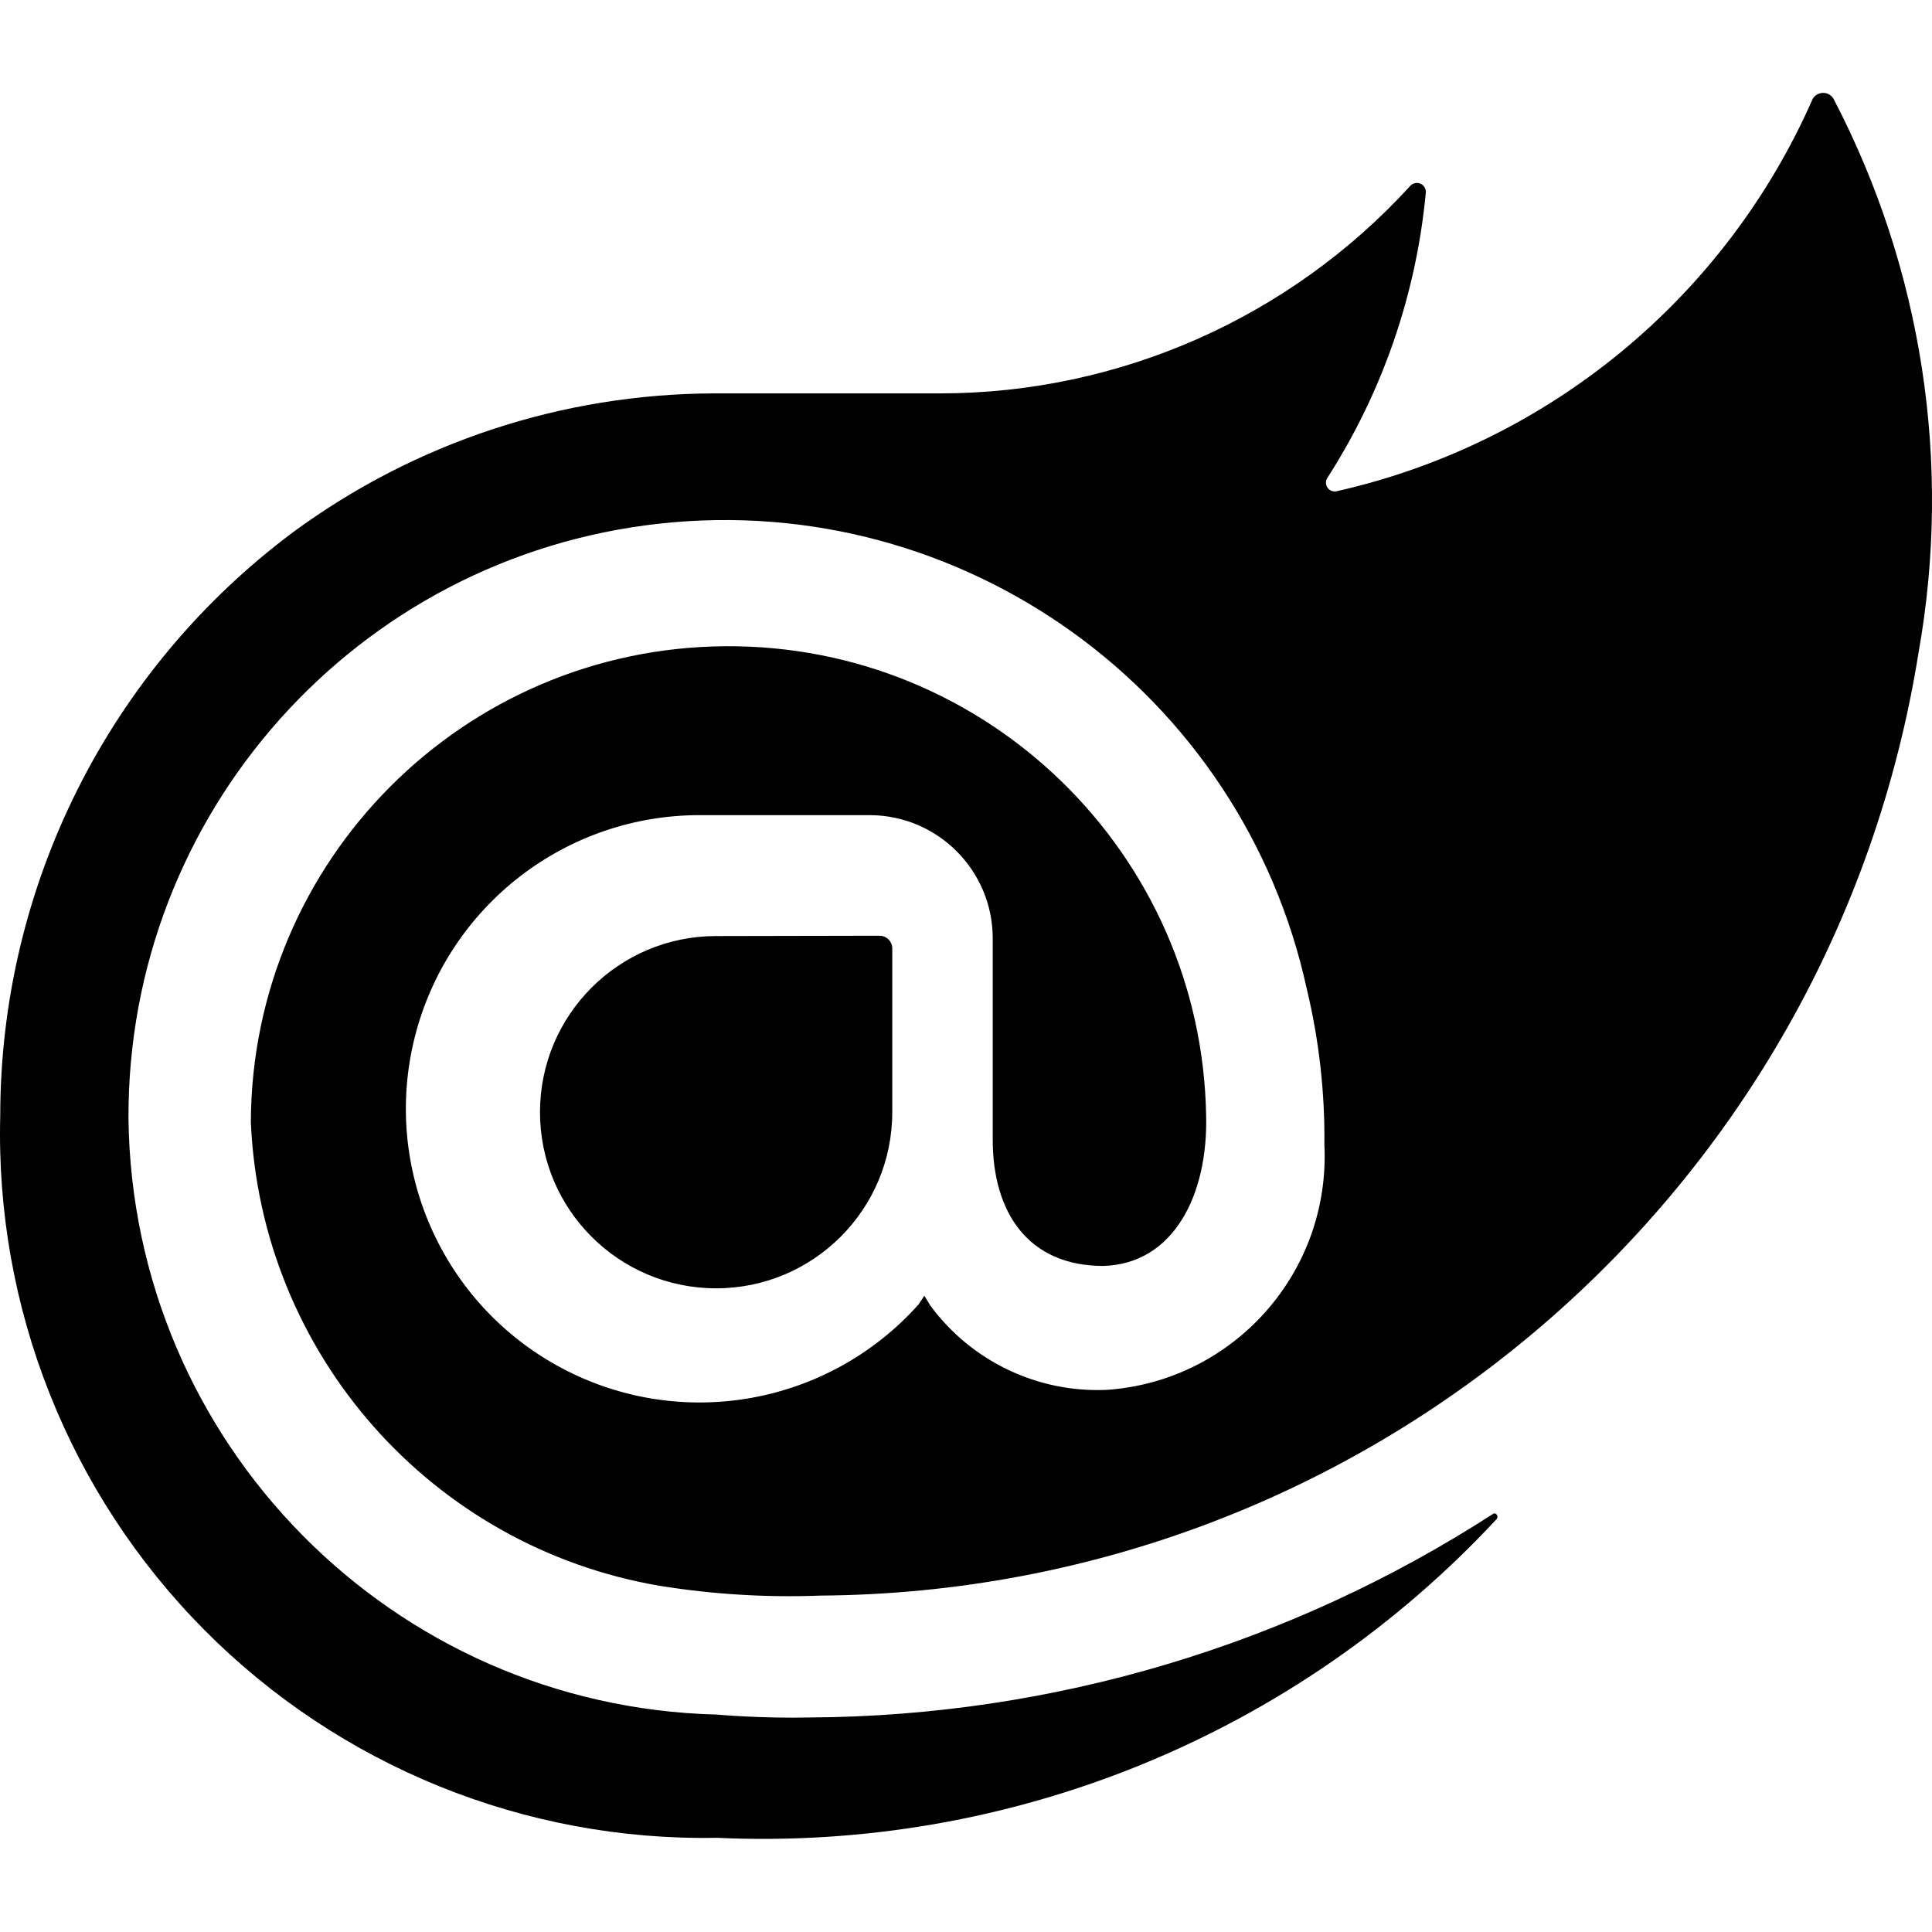
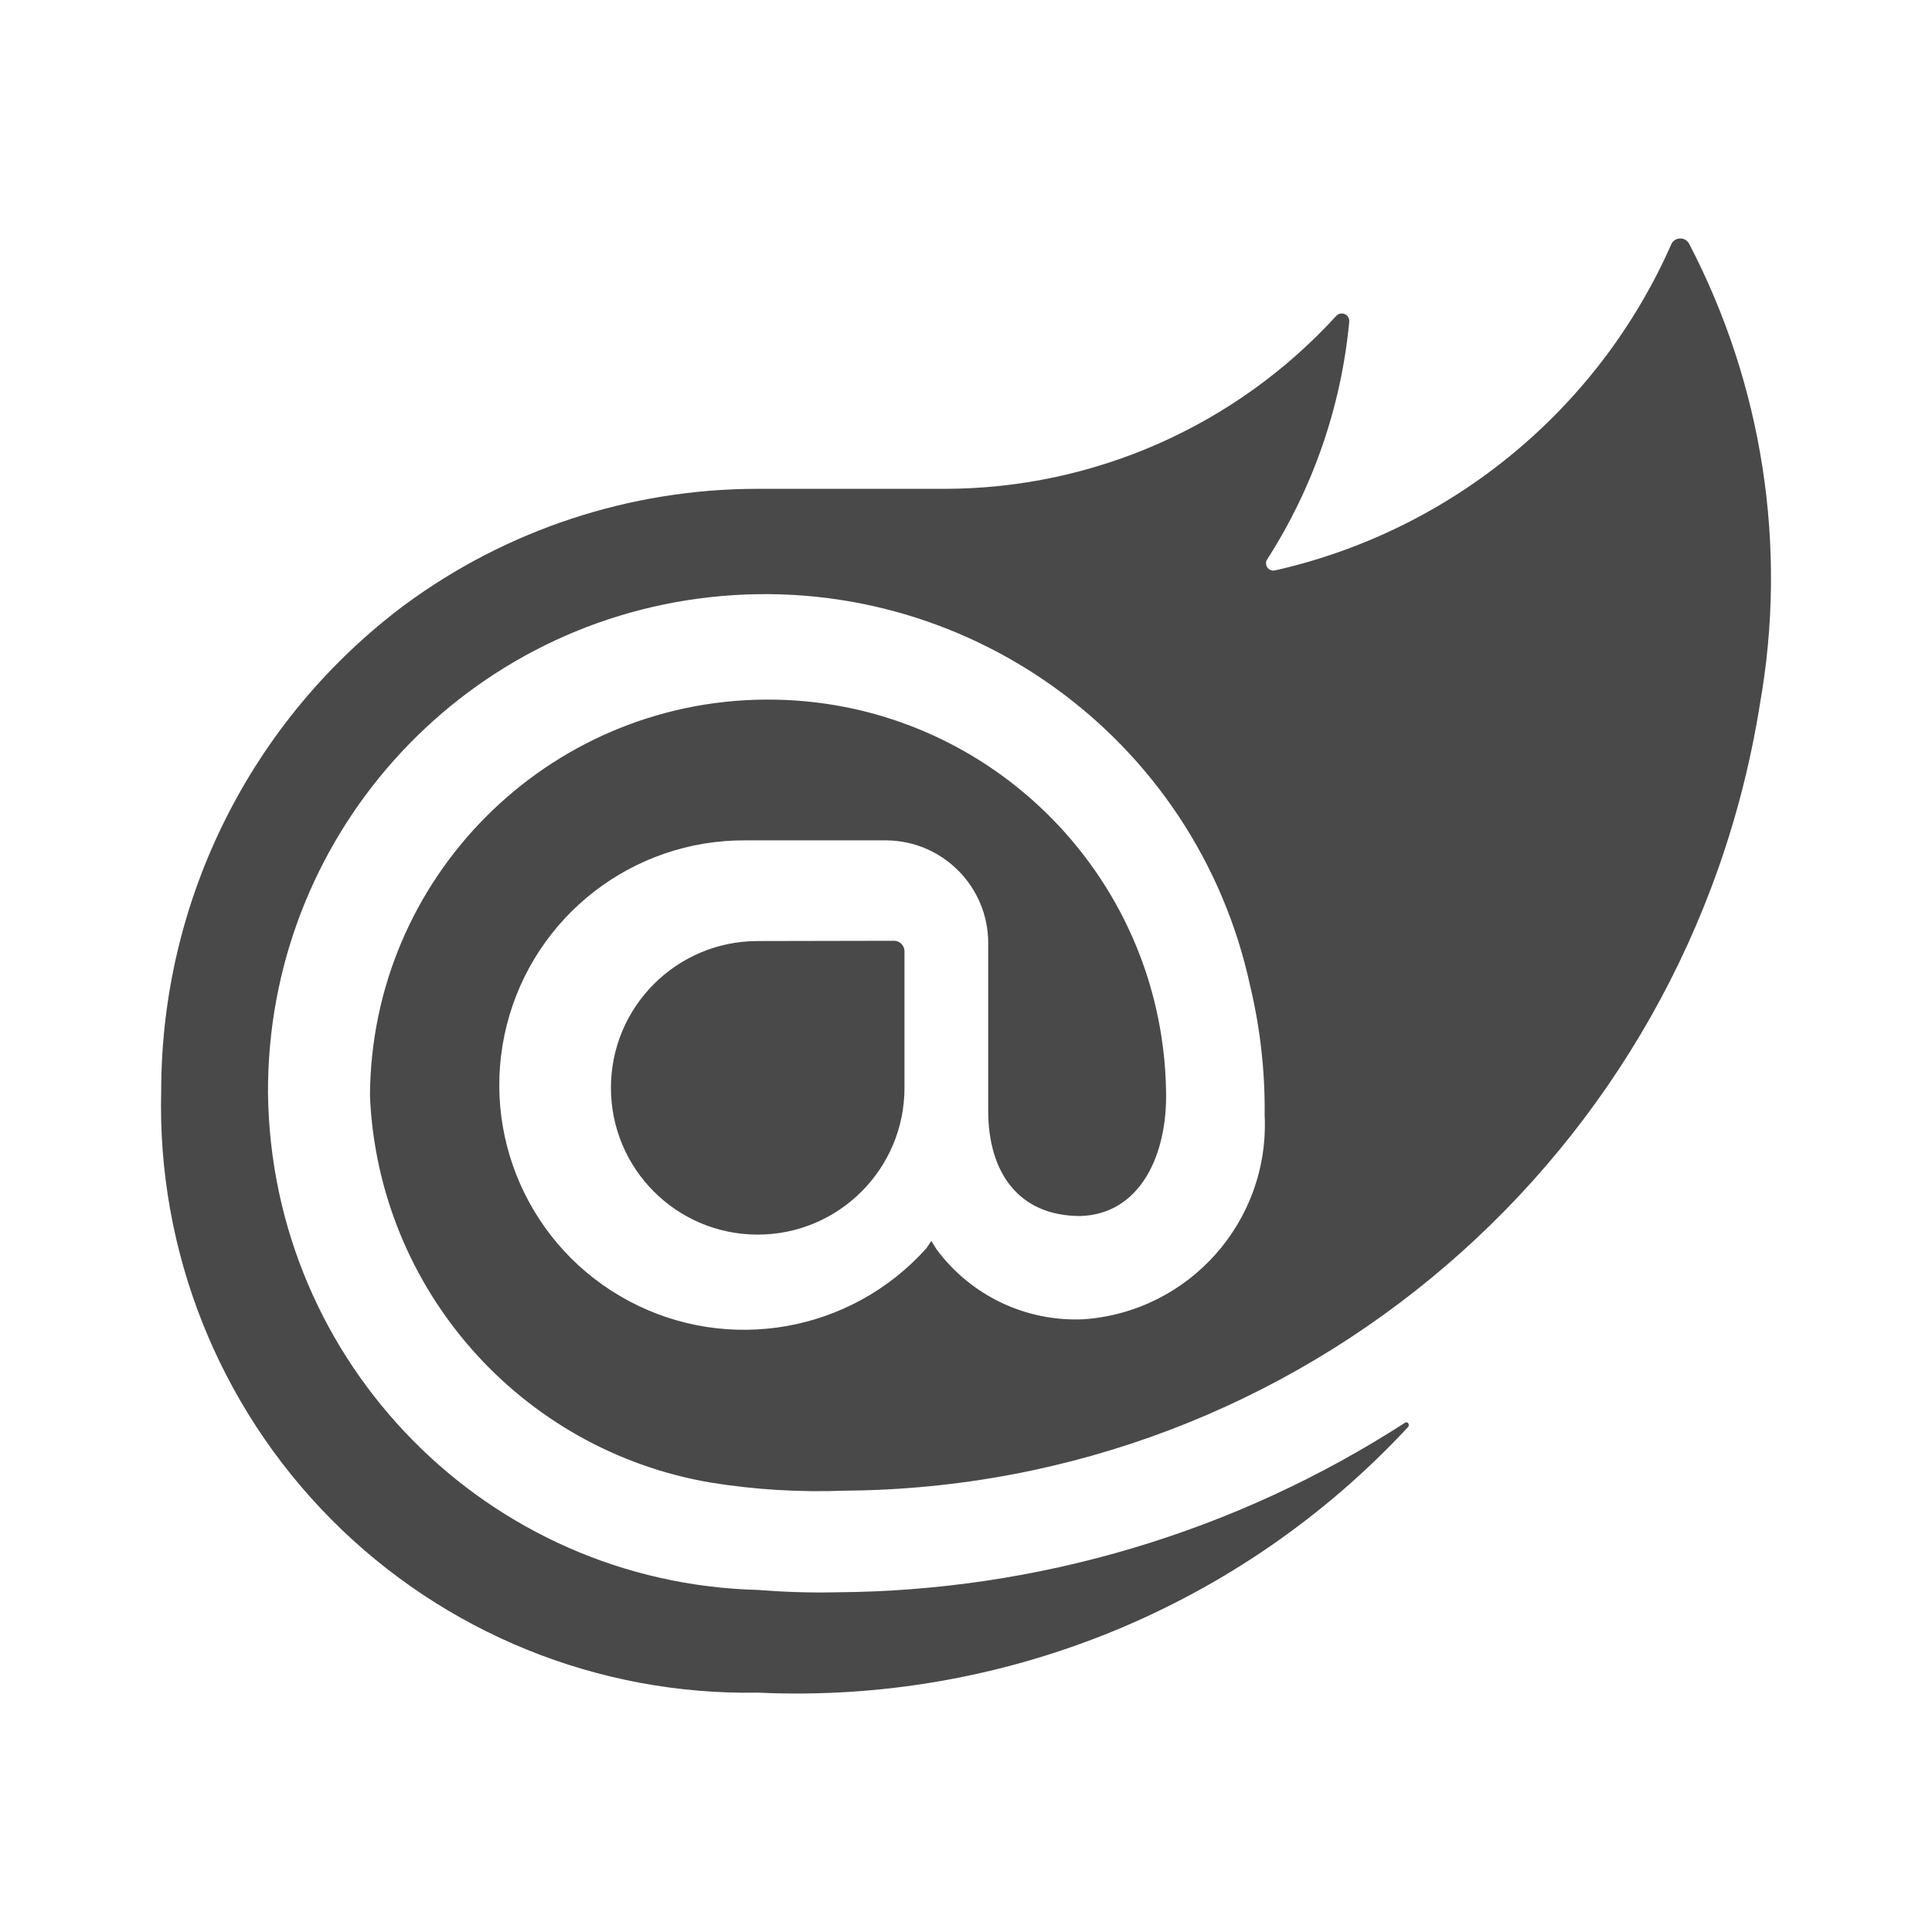
- <svg xmlns="http://www.w3.org/2000/svg" role="img" viewBox="0 0 24 24">
-   <path d="M23.834 8.101a13.912 13.912 0 0 1-13.642 11.72 10.105 10.105 0 0 1-1.994-.121 6.111 6.111 0 0 1-5.082-5.761 5.934 5.934 0 0 1 11.867-.084c.025.984-.401 1.846-1.277 1.871-.936 0-1.374-.668-1.374-1.567v-2.5a1.531 1.531 0 0 0-1.52-1.533H8.715a3.648 3.648 0 1 0 2.695 6.079l.073-.109.073.121a2.581 2.581 0 0 0 2.201 1.048 2.909 2.909 0 0 0 2.695-3.041 7.912 7.912 0 0 0-.217-1.932 7.404 7.404 0 0 0-14.639 1.603 7.497 7.497 0 0 0 7.307 7.404s.549.05 1.168.036a15.803 15.803 0 0 0 8.475-2.528c.036-.025.072.025.048.061a12.439 12.439 0 0 1-9.69 3.962A8.744 8.744 0 0 1 .003 13.86a9.049 9.049 0 0 1 3.635-7.247 8.863 8.863 0 0 1 5.229-1.726h2.813a7.915 7.915 0 0 0 5.839-2.578.109.109 0 0 1 .059-.034.112.112 0 0 1 .119.052.113.113 0 0 1 .015.067 7.934 7.934 0 0 1-1.227 3.549.107.107 0 0 0-.013.061.11.11 0 0 0 .072.095.109.109 0 0 0 .062.003 8.505 8.505 0 0 0 5.913-4.876.155.155 0 0 1 .055-.053.15.15 0 0 1 .147 0 .153.153 0 0 1 .055.053 10.779 10.779 0 0 1 1.058 6.875zm-14.938 3.527a2.188 2.188 0 1 0 2.188 2.188v-2.042a.158.158 0 0 0-.15-.15Z" />
+ <svg xmlns="http://www.w3.org/2000/svg" width="512" height="512" viewBox="0 0 512 512">
+   <path fill="#494949" fill-rule="evenodd" d="M446.614 63.538c.394.229.724.553.96.942a191.63 191.63 0 0 1 18.809 122.187v.018C447.335 306.086 344.749 394.212 223.841 395.04a179.7 179.7 0 0 1-35.45-2.133c-50.49-8.576-88.136-51.25-90.346-102.418c.22-57.814 46.933-104.68 104.746-105.09c57.813-.408 105.185 45.792 106.223 103.597c.444 17.476-7.129 32.818-22.702 33.262c-16.64 0-24.427-11.875-24.427-27.858v-44.444c.02-14.97-12.053-27.146-27.022-27.253H197.6c-29.854-.197-55.984 20.012-63.302 48.955s6.069 59.143 32.428 73.159c26.36 14.015 58.882 8.226 78.785-14.025l1.298-1.956l1.315 2.151a45.87 45.87 0 0 0 39.111 18.631c27.988-2.032 49.249-26.014 47.911-54.044a140.7 140.7 0 0 0-3.857-34.365c-14.271-65.86-75.98-110.306-142.969-102.97c-66.988 7.334-117.618 64.08-117.298 131.468c.857 71.68 58.258 129.843 129.92 131.645c0 0 7.17.653 16.138.671h.82c1.237-.003 2.504-.018 3.789-.05a280.94 280.94 0 0 0 150.666-44.941c.64-.445 1.28.444.854 1.084a221.16 221.16 0 0 1-172.267 70.453A155.45 155.45 0 0 1 42.72 289.067a160.87 160.87 0 0 1 64.622-128.836a157.57 157.57 0 0 1 92.96-30.684h50.009a140.7 140.7 0 0 0 103.804-45.831a1.96 1.96 0 0 1 1.05-.605a1.99 1.99 0 0 1 2.399 2.133a141.05 141.05 0 0 1-21.813 63.094a1.9 1.9 0 0 0-.25 1.067c.062.77.57 1.431 1.299 1.689c.352.13.735.155 1.102.07a151.2 151.2 0 0 0 105.12-86.684c.242-.39.578-.714.978-.942a2.67 2.67 0 0 1 2.613 0M237.032 249.316a2.81 2.81 0 0 1 2.666 2.667v36.302c0 21.482-17.415 38.898-38.897 38.898c-21.483 0-38.898-17.416-38.898-38.898s17.415-38.898 38.898-38.898Z" />
</svg>
